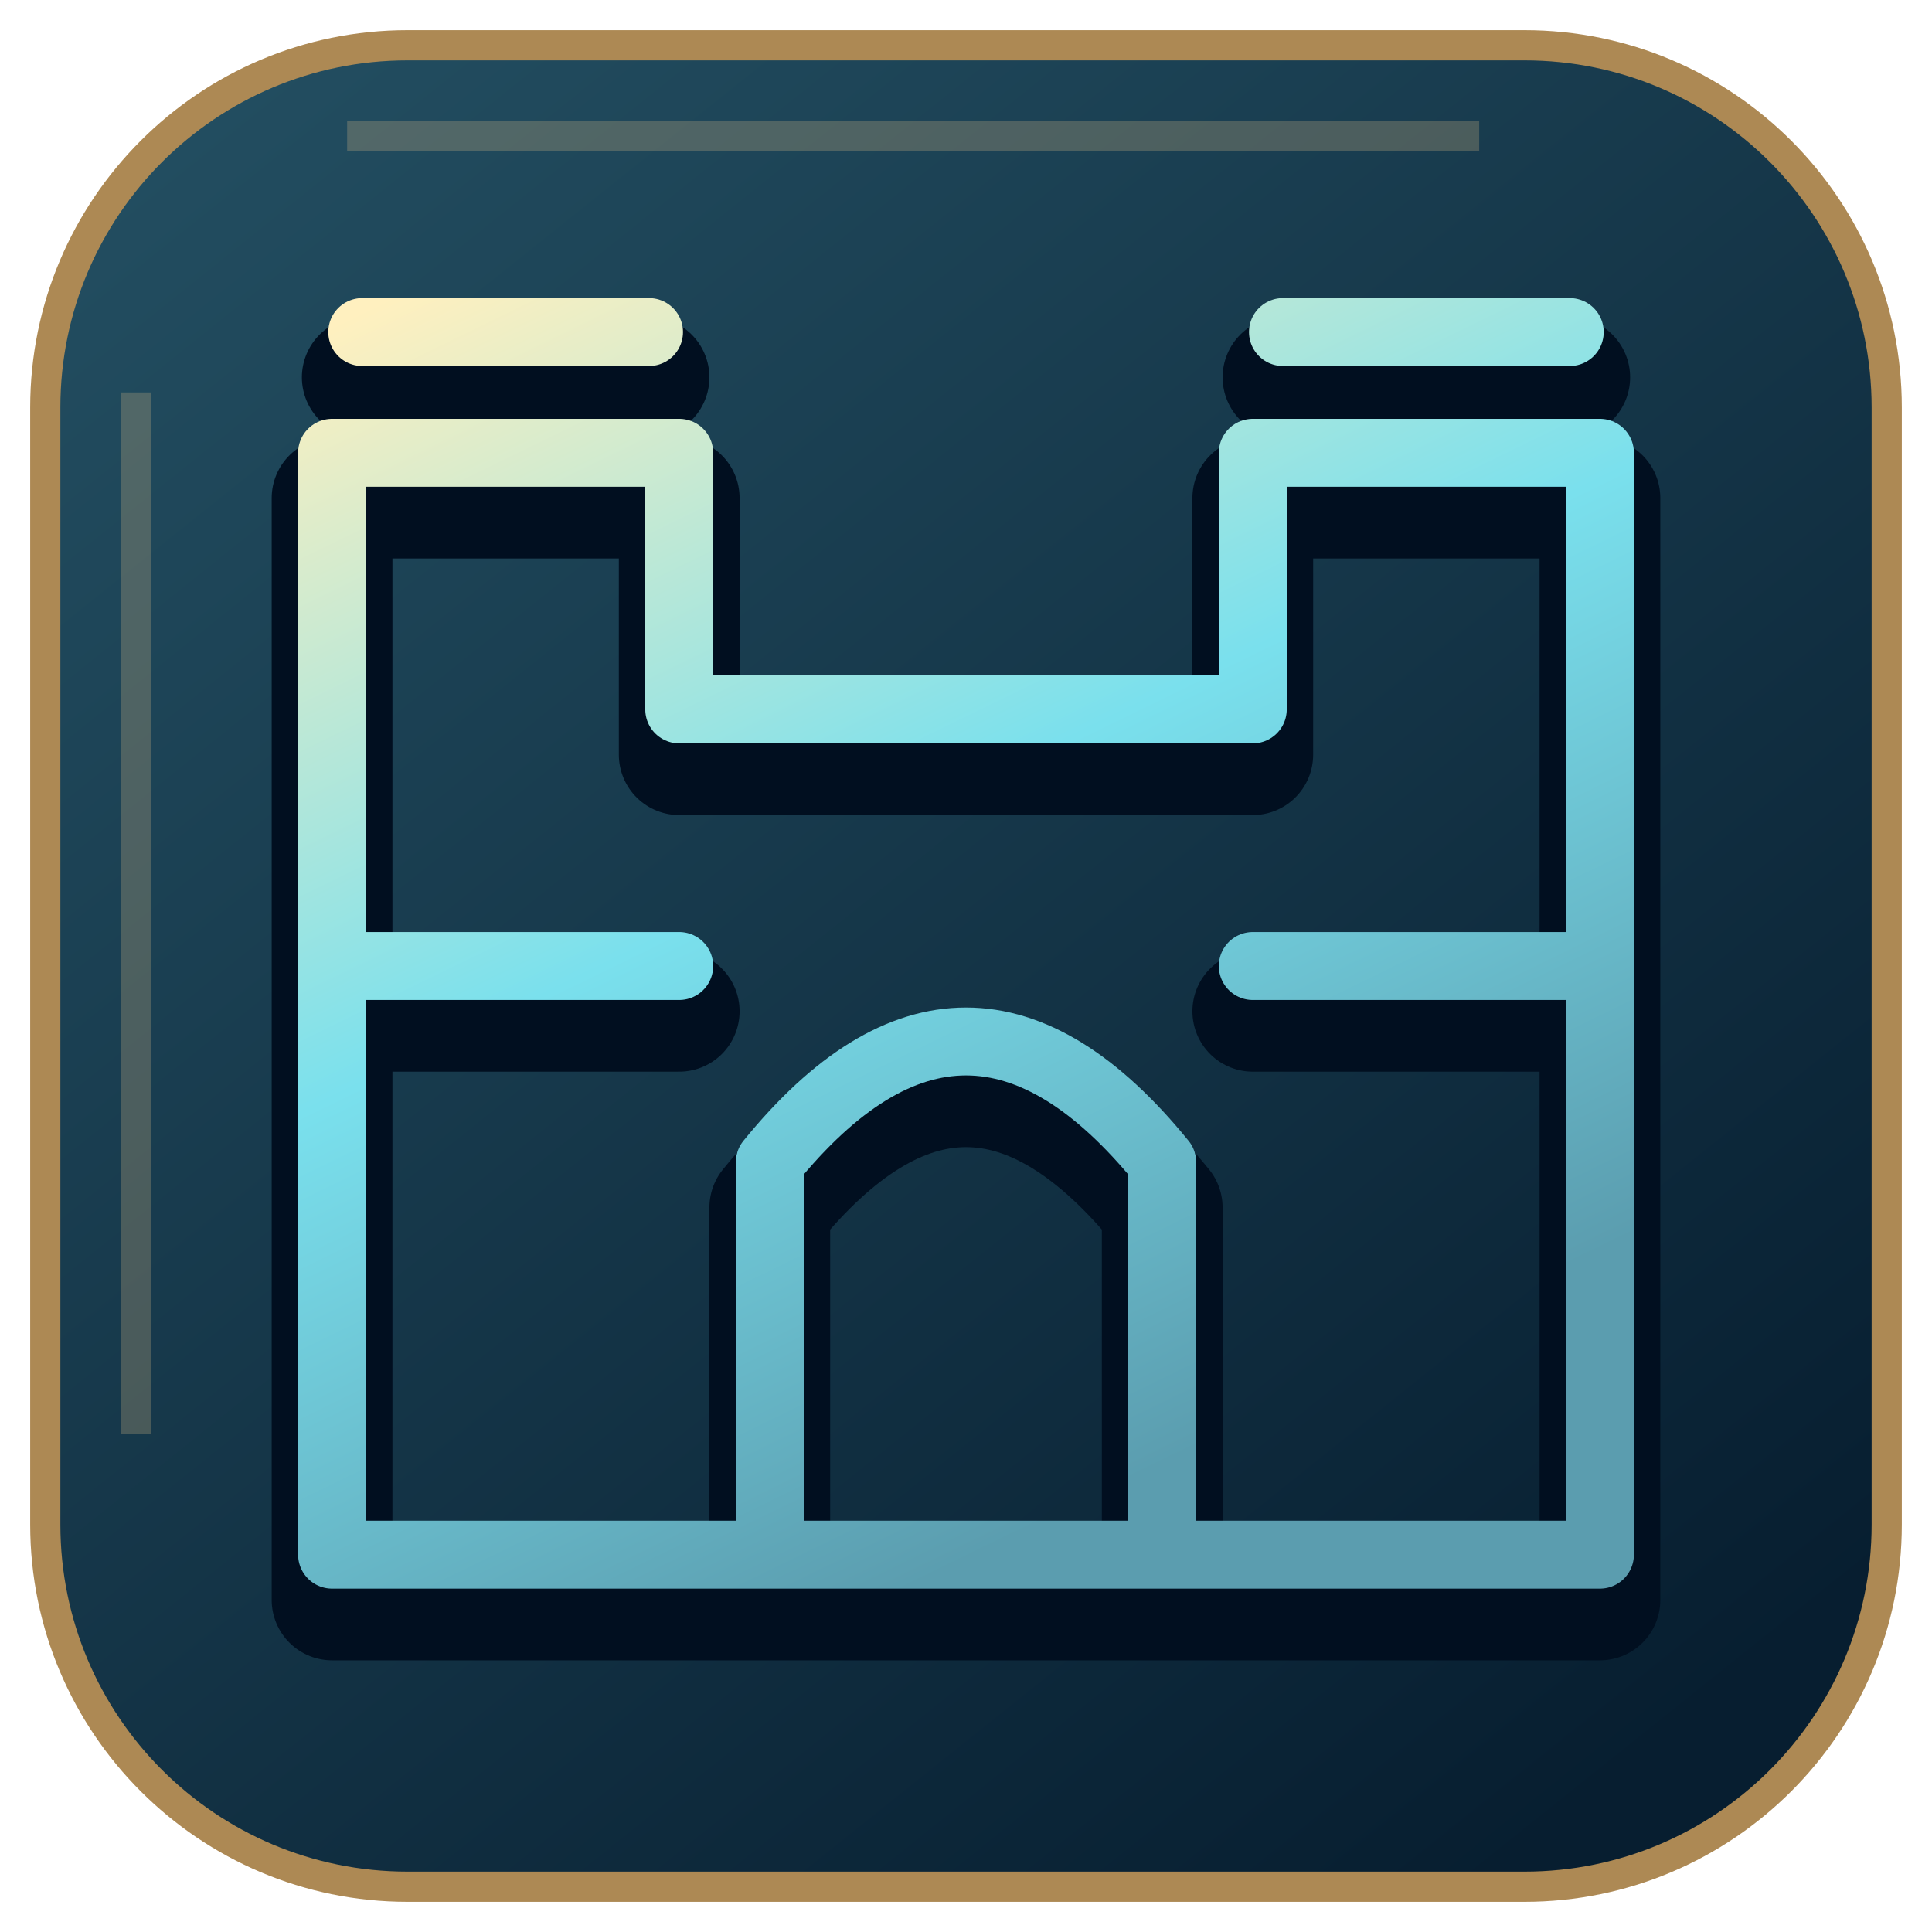
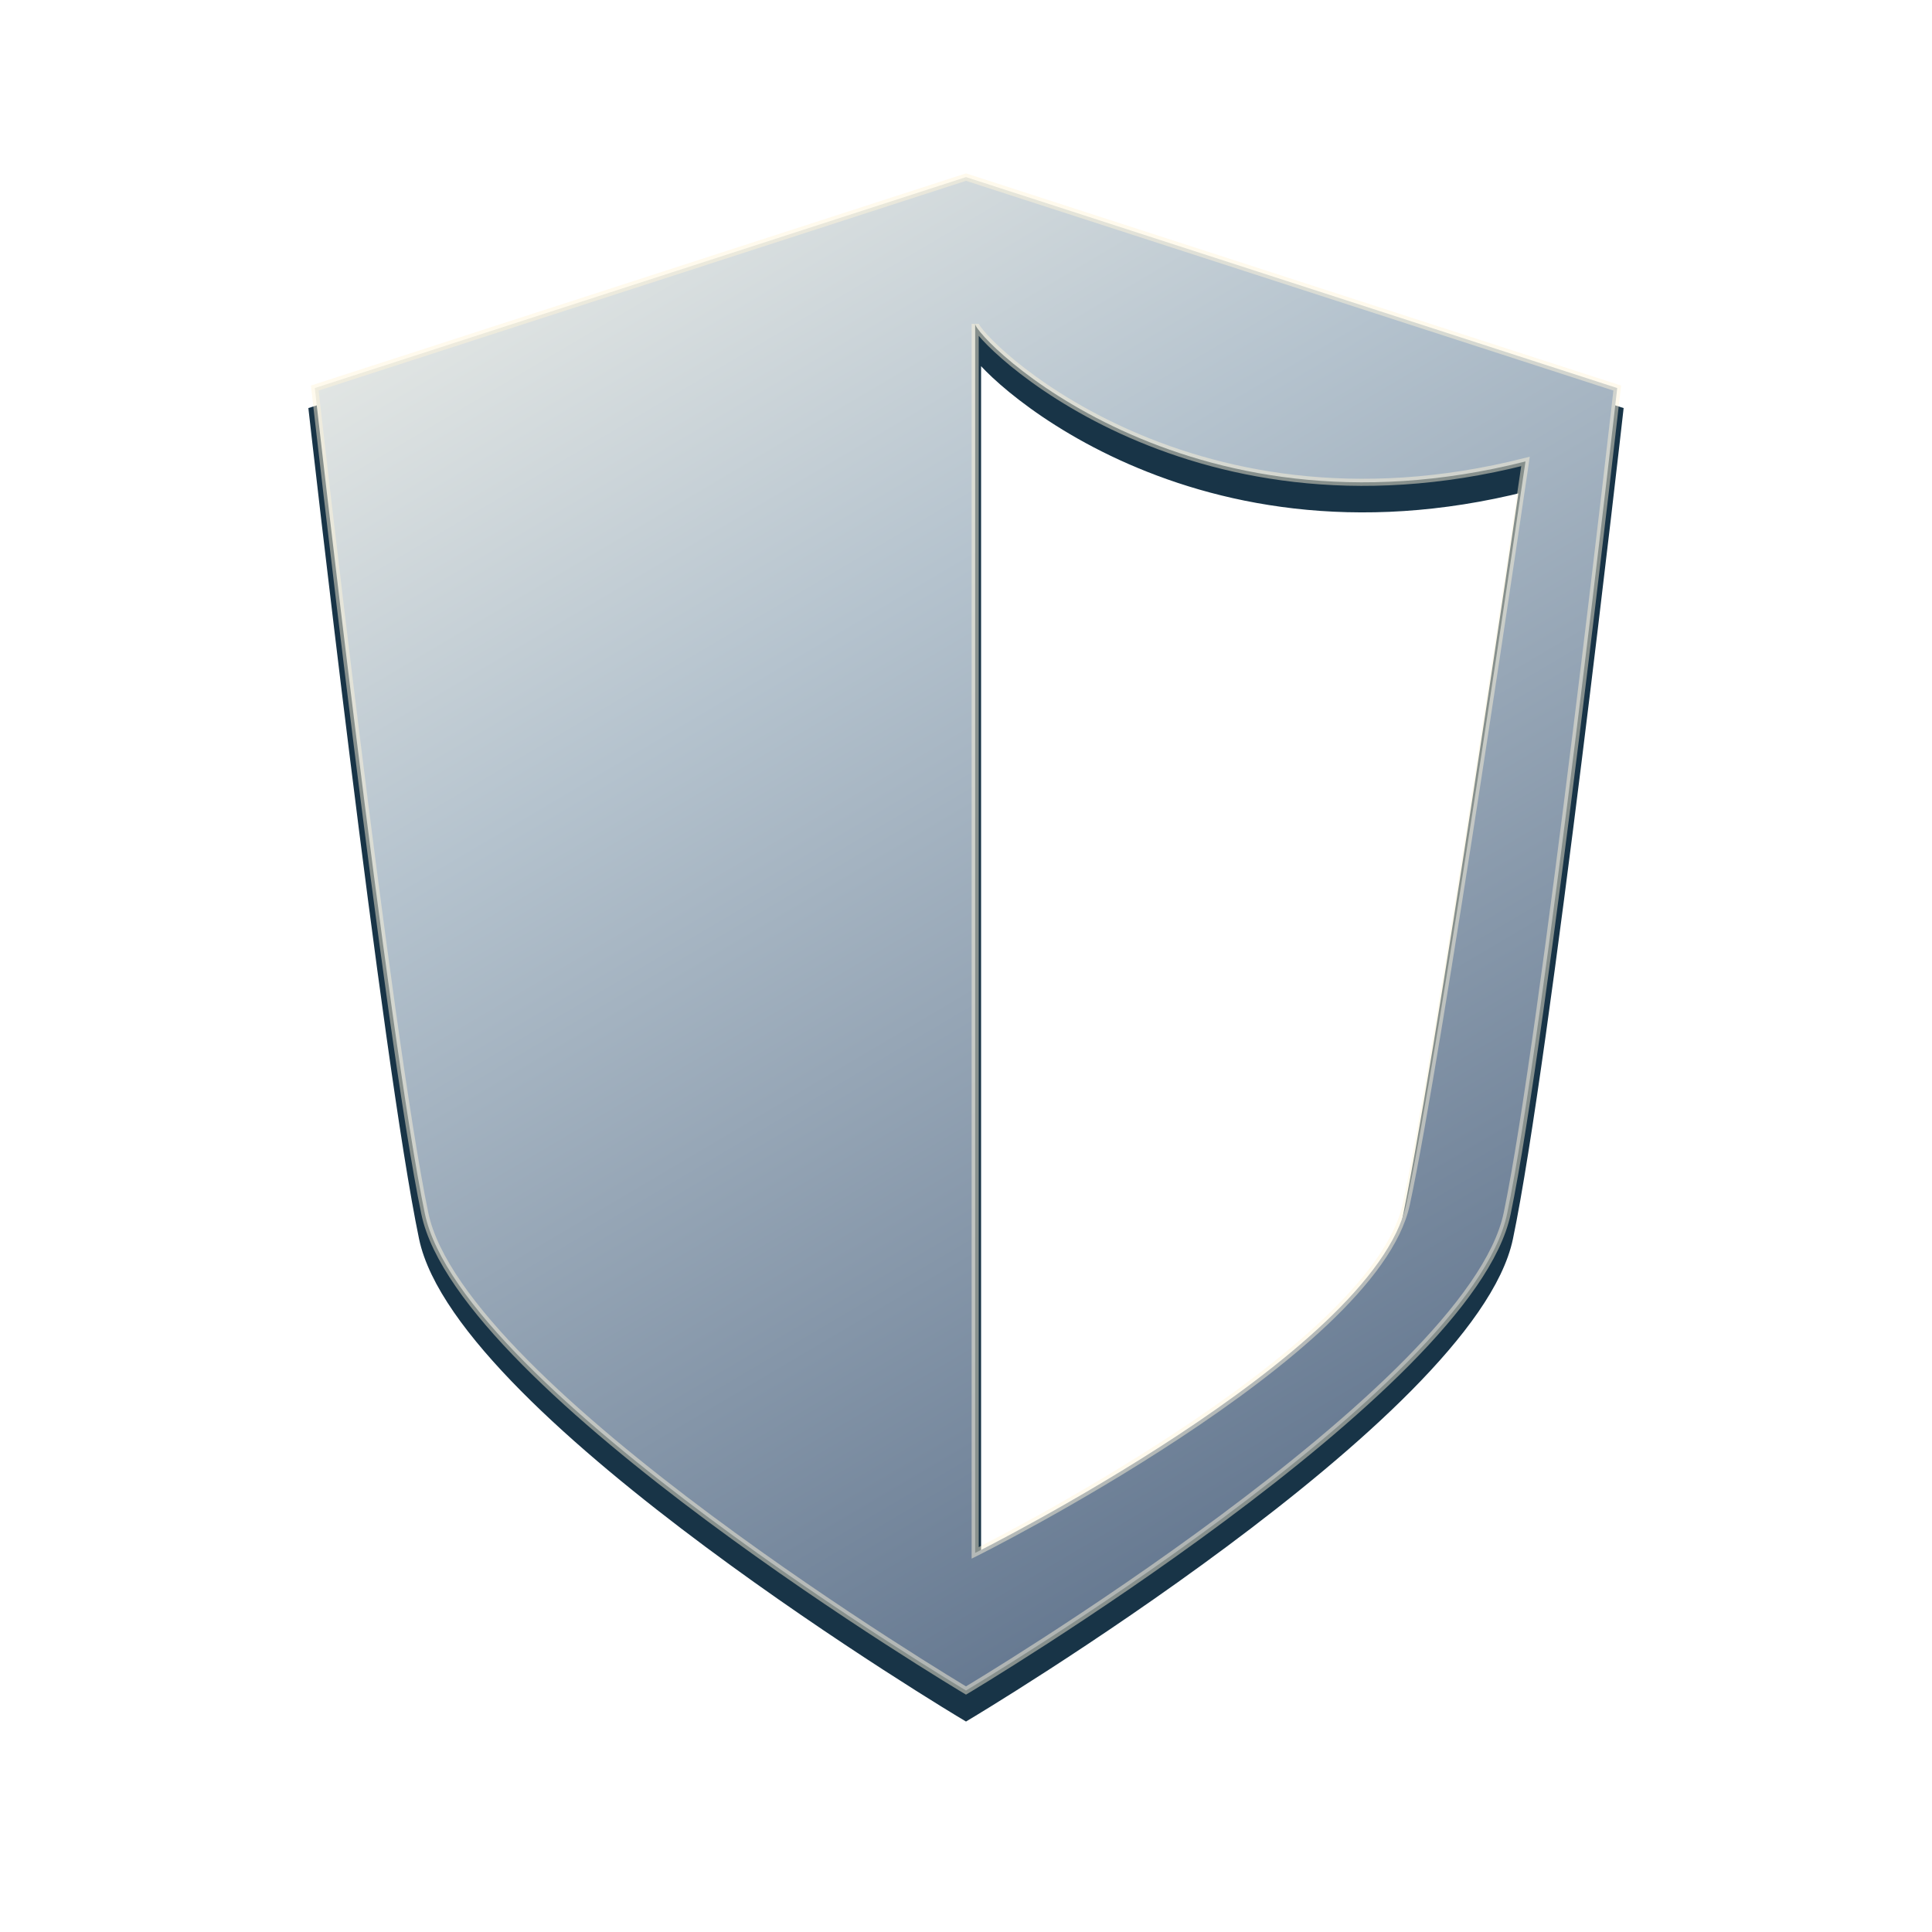
- <svg xmlns="http://www.w3.org/2000/svg" width="128" height="128" viewBox="0 0 128 128">
+ <svg xmlns="http://www.w3.org/2000/svg" width="384" height="384" viewBox="0 0 120 120">
  <defs>
-     <linearGradient id="fond" x2="0.8" y2="1">
-       <stop stop-color="#245063" />
-       <stop offset="1" stop-color="#071e30" />
+     <linearGradient id="bronze" x1="0" y1="0" x2=".25" y2="1">
+       <stop stop-color="#fff0c7" />
+       <stop offset=".3" stop-color="#d8b37c" />
+       <stop offset=".65" stop-color="#9b7449" />
+       <stop offset="1" stop-color="#e1c396" />
    </linearGradient>
-     <linearGradient id="metal" x2="0.5" y2="1">
-       <stop stop-color="#fff0bf" />
-       <stop offset="0.5" stop-color="#7ae0ed" />
-       <stop offset="1" stop-color="#5b9daf" />
+     <linearGradient id="email" x1=".2" y1="0" x2=".75" y2="1">
+       <stop stop-color="#73c9c8" />
+       <stop offset=".36" stop-color="#328b98" />
+       <stop offset="1" stop-color="#184a60" />
    </linearGradient>
+     <linearGradient id="profond" x2=".4" y2="1">
+       <stop stop-color="#32667b" />
+       <stop offset="1" stop-color="#19394f" />
+     </linearGradient>
+     <linearGradient id="ivoire" x2=".4" y2="1">
+       <stop stop-color="#fff9e9" />
+       <stop offset="1" stop-color="#ded4bd" />
+     </linearGradient>
+     <linearGradient id="violet" x2=".5" y2="1">
+       <stop stop-color="#e4d5ff" />
+       <stop offset=".4" stop-color="#ad8cdd" />
+       <stop offset="1" stop-color="#65549b" />
+     </linearGradient>
+     <linearGradient id="argent" x2=".5" y2="1">
+       <stop stop-color="#f3f3ec" />
+       <stop offset=".4" stop-color="#b5c3ce" />
+       <stop offset="1" stop-color="#667991" />
+     </linearGradient>
+     <radialGradient id="ambre" cx=".3" cy=".2" r=".9">
+       <stop stop-color="#fff3ad" />
+       <stop offset=".35" stop-color="#efbc54" />
+       <stop offset=".7" stop-color="#b77728" />
+       <stop offset="1" stop-color="#795021" />
+     </radialGradient>
+     <radialGradient id="verre" cx=".3" cy=".25" r=".85">
+       <stop stop-color="#b9f6ef" />
+       <stop offset=".4" stop-color="#5bd5d9" />
+       <stop offset="1" stop-color="#226e8b" />
+     </radialGradient>
  </defs>
-   <rect x="3" y="3" width="122" height="122" rx="24" fill="url(#fond)" stroke="#ad8954" stroke-width="2" />
-   <path d="M23 9H98M9 26V95" fill="none" stroke="#e5c388" stroke-opacity=".25" stroke-width="2" />
-   <g fill="none" stroke="#010f20" stroke-width="8" stroke-linecap="round" stroke-linejoin="round" transform="translate(0 3)">
-     <path d="M22 103V30h23v17h38V30h23v73ZM22 64h23m38 0h23M51 103V77q13-16 26 0v26M24 22h19m42 0h19" />
+   <g transform="translate(13 12.5) scale(0.367188)">
+     <path d="M219.539,175.321C213.314,205.11,128,256,128,256s-85.314-50.89-91.539-80.679S17.842,35.685,17.842,35.685L128,0,238.158,35.685S225.765,145.532,219.539,175.321Zm-89.987,57.406s67.442-33.65,72.921-58.957S222.642,48.1,222.642,48.1c-58,14.667-93.09-20.939-93.09-23.273v207.9Z" fill="#183447" fill-rule="evenodd" stroke="#183447" stroke-width="2" />
  </g>
-   <g fill="none" stroke="url(#metal)" stroke-width="4.5" stroke-linecap="round" stroke-linejoin="round">
-     <path d="M22 103V30h23v17h38V30h23v73ZM22 64h23m38 0h23M51 103V77q13-16 26 0v26M24 22h19m42 0h19" />
+   <g transform="translate(13 11) scale(0.367188)">
+     <path d="M219.539,175.321C213.314,205.11,128,256,128,256s-85.314-50.89-91.539-80.679S17.842,35.685,17.842,35.685L128,0,238.158,35.685S225.765,145.532,219.539,175.321Zm-89.987,57.406s67.442-33.65,72.921-58.957S222.642,48.1,222.642,48.1c-58,14.667-93.09-20.939-93.09-23.273v207.9Z" fill="url(#argent)" fill-rule="evenodd" />
+     <g opacity=".48">
+       <path d="M219.539,175.321C213.314,205.11,128,256,128,256s-85.314-50.89-91.539-80.679S17.842,35.685,17.842,35.685L128,0,238.158,35.685S225.765,145.532,219.539,175.321Zm-89.987,57.406s67.442-33.65,72.921-58.957S222.642,48.1,222.642,48.1c-58,14.667-93.09-20.939-93.09-23.273v207.9Z" fill="none" fill-rule="evenodd" stroke="#fff4d9" stroke-width="1.2" />
+     </g>
  </g>
</svg>
